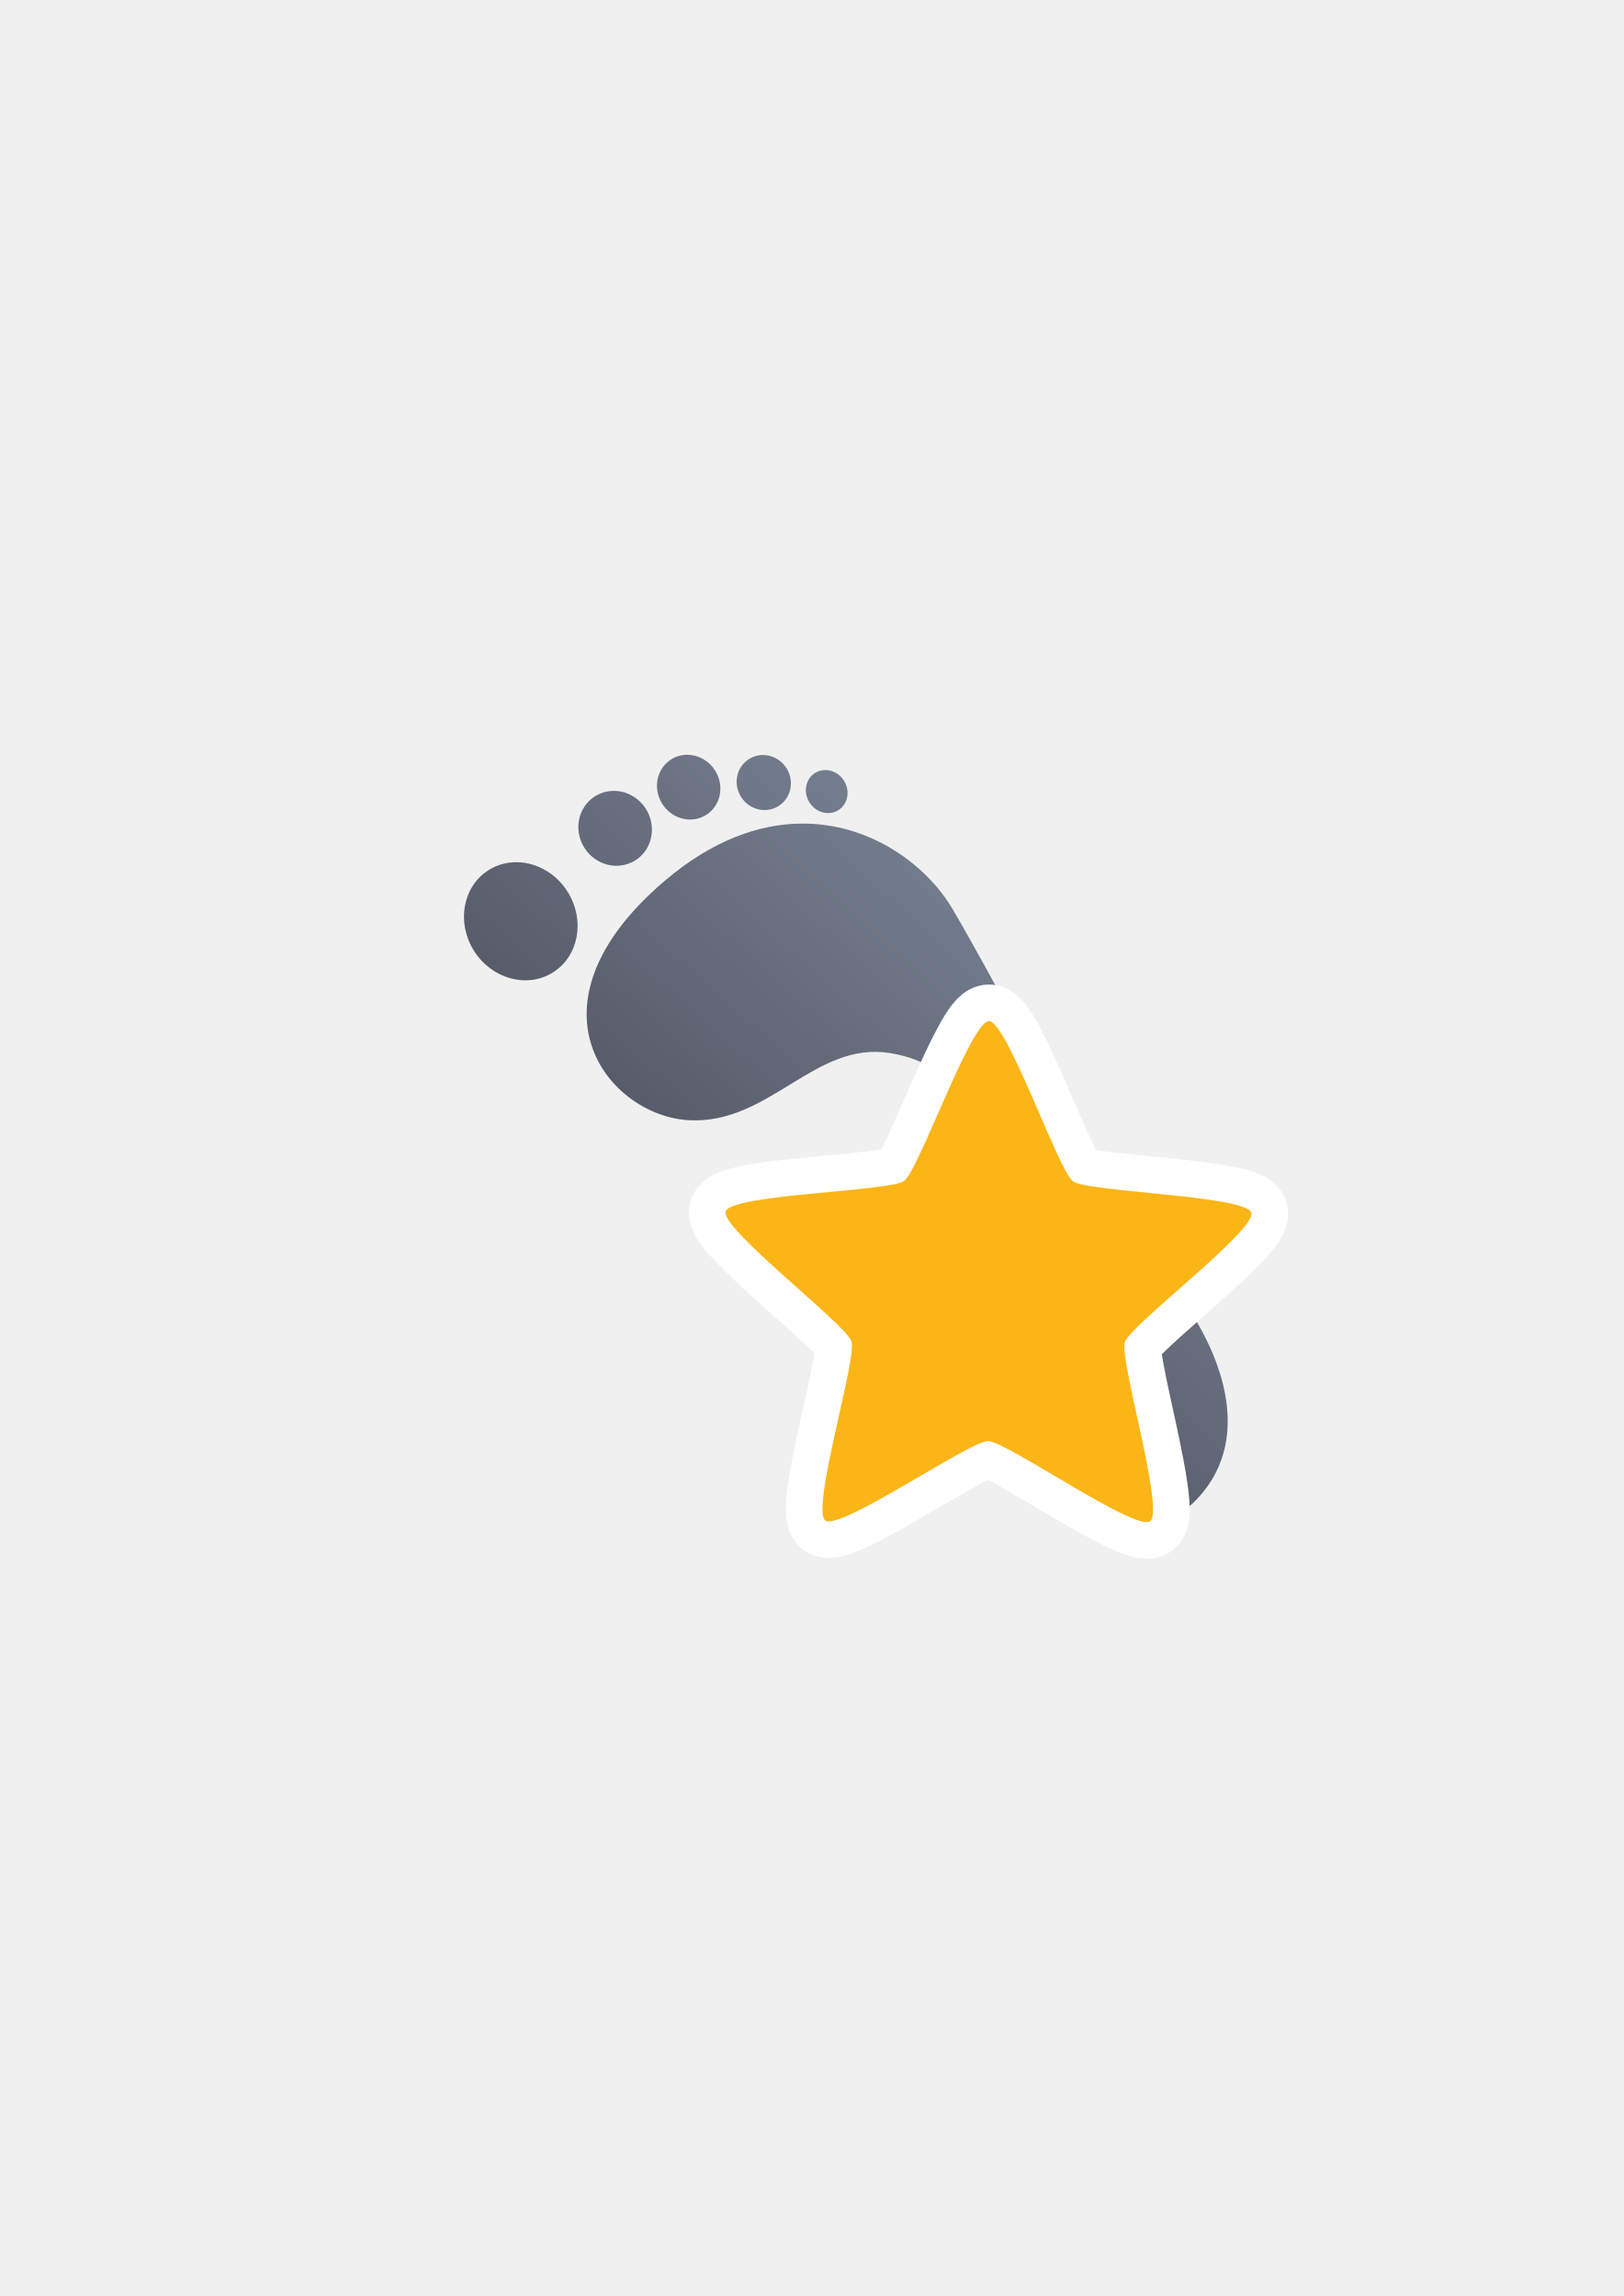
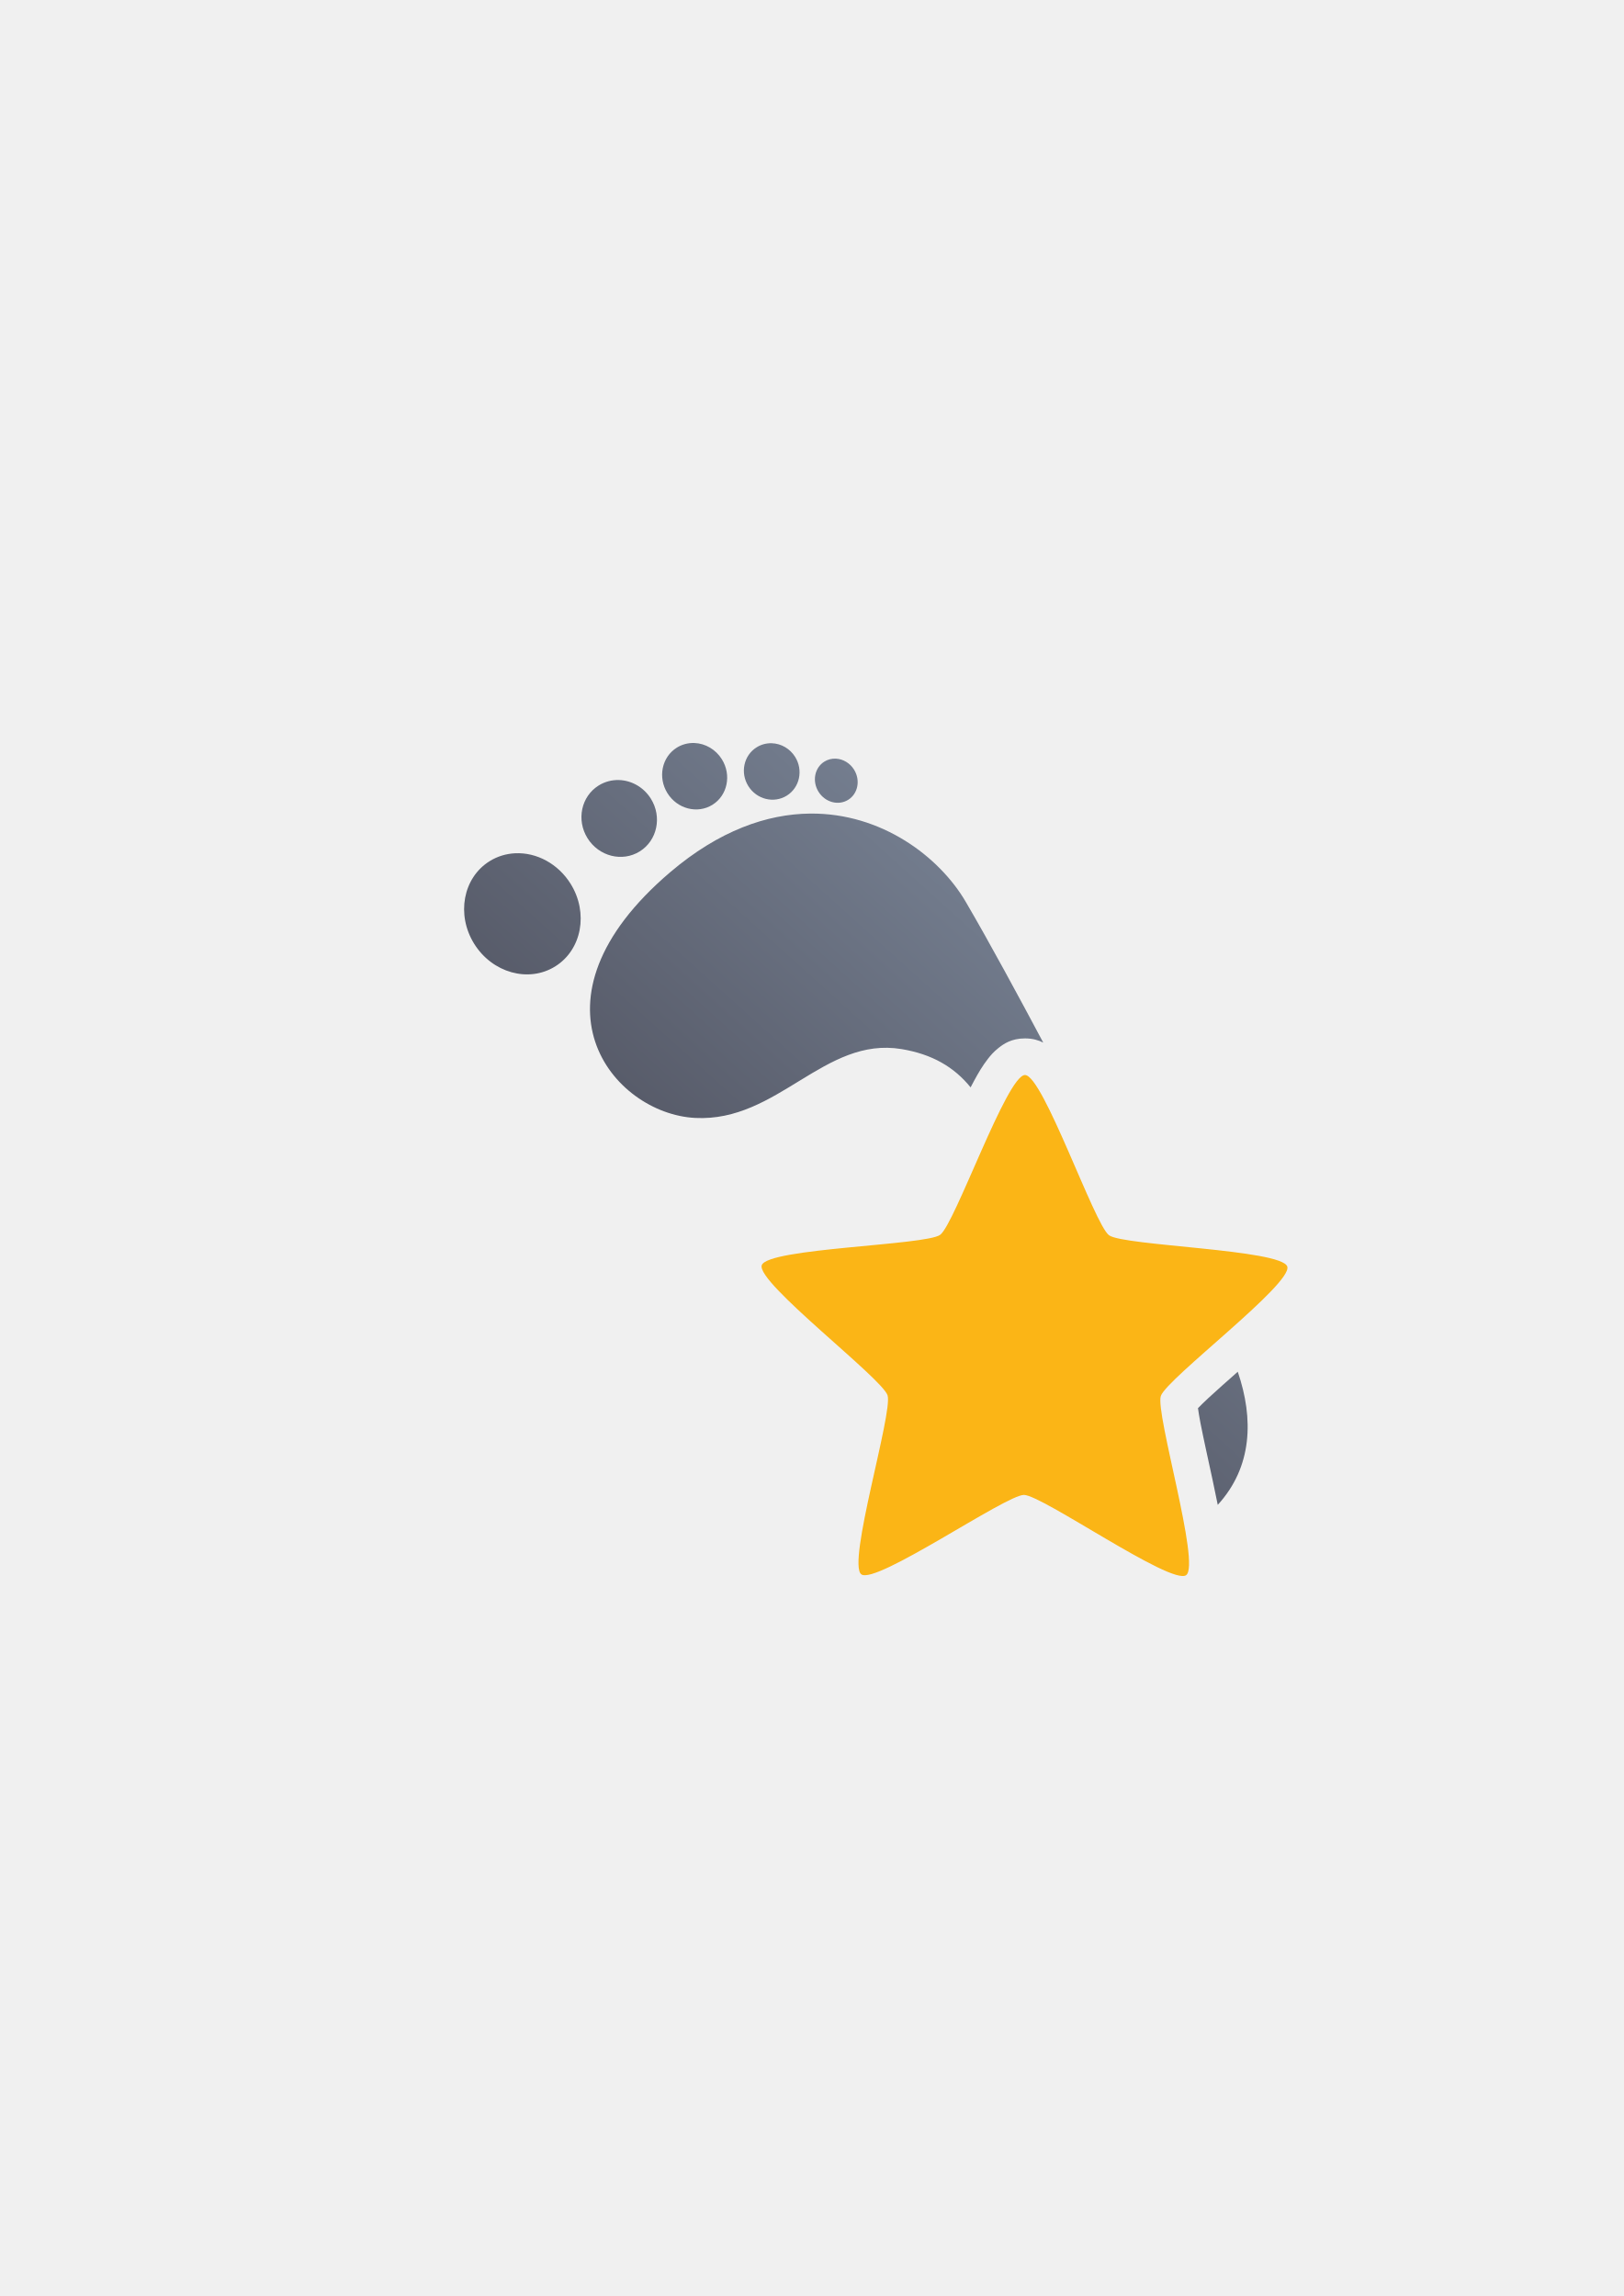
<svg xmlns="http://www.w3.org/2000/svg" xmlns:xlink="http://www.w3.org/1999/xlink" width="210mm" height="297mm" viewBox="0 0 744.094 1052.362" id="svg2" version="1.1">
  <defs id="defs4">
-     <linearGradient id="linearGradient4214">
-       <stop style="stop-color:#4e505d;stop-opacity:1;" offset="0" id="stop4216" />
-       <stop style="stop-color:#7a8597;stop-opacity:1" offset="1" id="stop4218" />
+     <linearGradient xlink:href="#linearGradient4321" id="linearGradient4220" x1="543.896" y1="349.86" x2="243.062" y2="263.675" gradientUnits="userSpaceOnUse" gradientTransform="matrix(-0.7752631,0.483004,0.4806696,0.7715162,601.9656,107.9042)" />
+     <linearGradient id="linearGradient4321">
+       <stop id="stop4323" offset="0" style="stop-color:#4e505d;stop-opacity:1;" />
+       <stop id="stop4325" offset="1" style="stop-color:#7a8597;stop-opacity:1" />
    </linearGradient>
-     <linearGradient xlink:href="#linearGradient4214" id="linearGradient4220" x1="543.896" y1="349.86" x2="243.062" y2="263.675" gradientUnits="userSpaceOnUse" gradientTransform="matrix(0.8859825,0,0,0.8859825,52.1281,29.55931)" />
  </defs>
  <g id="layer1">
    <rect style="opacity:1;fill:none;fill-opacity:1;stroke:none;stroke-width:23;stroke-linecap:butt;stroke-linejoin:round;stroke-miterlimit:4;stroke-dasharray:none;stroke-opacity:1" id="rect4160" width="400" height="400" x="190" y="322.362" />
    <g id="g4191" transform="matrix(-0.852875,0.5313577,0.5287896,0.848753,620.8731,66.41379)">
-       <path style="fill:url(#linearGradient4220);fill-opacity:1;fill-rule:evenodd;stroke:none;stroke-width:1px;stroke-linecap:butt;stroke-linejoin:miter;stroke-opacity:1" d="m 405.063,75.771 a 14.252,15.044 0 0 1 7.7,-2.385 14.252,15.044 0 0 1 14.252,15.044 14.252,15.044 0 0 1 -14.251,15.042 14.252,15.044 0 0 1 -14.252,-15.044 14.252,15.044 0 0 1 6.55,-12.657 z m -29.117,18.353 a 12.26,12.723 0 0 1 6.627,-2.015 12.26,12.723 0 0 1 12.26,12.723 12.26,12.723 0 0 1 -12.261,12.724 12.26,12.723 0 0 1 -12.26,-12.723 12.26,12.723 0 0 1 5.634,-10.709 z M 355.357,115.124 a 9.304,10.058 0 0 1 5.025,-1.594 9.304,10.058 0 0 1 9.304,10.057 9.304,10.058 0 0 1 -9.301,10.059 9.304,10.058 0 0 1 -9.304,-10.057 9.304,10.058 0 0 1 4.277,-8.464 z m 86.83,-43.1 a 16.596,17.35 0 0 1 8.968,-2.747 16.596,17.35 0 0 1 16.598,17.346 16.596,17.35 0 0 1 -16.598,17.35 16.596,17.35 0 0 1 -16.594,-17.349 16.596,17.35 0 0 1 7.626,-14.6 z M 377.983,129.868 c 16.293,-9.987 38.246,-15.073 66.637,-10.806 87.001,13.075 78.45,77.947 48.276,99.068 -30.174,21.122 -67.89,-0.5 -94.041,22.633 -26.151,23.133 -19.971,52.067 -1.009,96.556 13.075,30.677 37.155,27.62 49.787,67.387 13.578,42.746 -19.108,94.04 -59.339,83.982 -40.232,-10.058 -47.778,-58.332 -41.24,-98.563 5.127,-31.551 -1.003,-88.01 -1.003,-88.01 0,0 -5.032,-64.874 -6.038,-102.089 -0.629,-23.259 10.814,-53.514 37.969,-70.158 z M 498.642,75.226 A 25.242,27.698 0 0 1 510.091,72.215 25.242,27.698 0 0 1 535.336,99.912 25.242,27.698 0 0 1 510.091,127.611 25.242,27.698 0 0 1 484.852,99.911 25.242,27.698 0 0 1 498.642,75.226 Z" id="path4175" />
-       <g id="g4157" transform="translate(1.203217,-30.20825)">
-         <path style="opacity:1;fill:#fbb516;fill-opacity:1;fill-rule:nonzero;stroke:#ffffff;stroke-width:35;stroke-linecap:round;stroke-linejoin:round;stroke-miterlimit:4;stroke-dasharray:none;stroke-opacity:1" id="path4236" d="m 436,593.362 c -6.877,5.24 -69.794,-36.573 -78.438,-36.376 -8.644,0.197 -69.593,44.829 -76.702,39.907 -7.109,-4.922 13.215,-77.68 10.357,-85.84 -2.858,-8.16 -64.14,-52.334 -61.656,-60.616 2.484,-8.282 77.961,-11.436 84.839,-16.676 6.877,-5.24 29.952,-77.173 38.596,-77.37 8.644,-0.197 34.968,70.612 42.076,75.533 7.109,4.922 82.651,4.638 85.51,12.799 2.858,8.16 -56.35,55.076 -58.834,63.358 -2.484,8.282 21.129,80.04 14.252,85.28 z" transform="matrix(-0.7971612,0.5275994,0.5250494,0.8010328,446.029,-189.2909)" />
-         <path transform="matrix(-0.7971612,0.5275994,0.5250494,0.8010328,446.029,-189.2909)" d="m 436,593.362 c -6.877,5.24 -69.794,-36.573 -78.438,-36.376 -8.644,0.197 -69.593,44.829 -76.702,39.907 -7.109,-4.922 13.215,-77.68 10.357,-85.84 -2.858,-8.16 -64.14,-52.334 -61.656,-60.616 2.484,-8.282 77.961,-11.436 84.839,-16.676 6.877,-5.24 29.952,-77.173 38.596,-77.37 8.644,-0.197 34.968,70.612 42.076,75.533 7.109,4.922 82.651,4.638 85.51,12.799 2.858,8.16 -56.35,55.076 -58.834,63.358 -2.484,8.282 21.129,80.04 14.252,85.28 z" id="path4159" style="opacity:1;fill:#fbb516;fill-opacity:1;fill-rule:nonzero;stroke:none;stroke-width:14;stroke-linecap:round;stroke-linejoin:round;stroke-miterlimit:4;stroke-dasharray:none;stroke-opacity:1" />
+       <g id="g4173">
+         <path id="path4175" transform="matrix(-0.8446508,0.5287896,0.5262339,0.8487529,489.4718,-384.6801)" d="M 318.207 340.553 A 15.435 14.693 58.076 0 0 310.176 342.672 A 15.435 14.693 58.076 0 0 305.865 363.543 A 15.435 14.693 58.076 0 0 326.496 368.873 A 15.435 14.693 58.076 0 0 330.807 348.002 A 15.435 14.693 58.076 0 0 318.207 340.553 z M 353.643 340.66 A 13.053 12.64 58.076 0 0 346.75 342.518 A 13.053 12.64 58.076 0 0 342.926 360.281 A 13.053 12.64 58.076 0 0 360.557 364.678 A 13.053 12.64 58.076 0 0 364.383 346.914 A 13.053 12.64 58.076 0 0 353.643 340.66 z M 383.053 347.723 A 10.319 9.592 58.076 0 0 377.791 349.074 A 10.319 9.592 58.076 0 0 375.105 362.904 A 10.319 9.592 58.076 0 0 388.701 366.592 A 10.319 9.592 58.076 0 0 391.387 352.762 A 10.319 9.592 58.076 0 0 383.053 347.723 z M 283.689 357.527 A 17.801 17.109 58.076 0 0 274.354 360.025 A 17.801 17.109 58.076 0 0 269.238 384.18 A 17.801 17.109 58.076 0 0 293.176 390.238 A 17.801 17.109 58.076 0 0 298.283 366.084 A 17.801 17.109 58.076 0 0 283.689 357.527 z M 371.252 372.896 C 351.577 373.082 329.608 380.623 307.08 399.816 C 238.045 458.632 280.722 510.459 318.584 512.402 C 356.446 514.346 377.719 474.956 413.152 480.844 C 427.185 483.176 437.264 489.079 444.801 498.391 C 445.31 497.405 445.819 496.44 446.326 495.502 C 448.314 491.827 450.202 488.58 452.689 485.379 C 453.933 483.778 455.285 482.154 457.562 480.348 C 459.84 478.542 463.469 475.933 469.762 475.949 C 473.319 475.958 475.999 476.809 478.086 477.869 C 467.507 457.975 453.309 431.671 442.539 413.291 C 430.47 392.694 404.043 372.587 371.252 372.896 z M 236.027 391.094 A 28.418 26.024 58.076 0 0 224.375 394.713 A 28.418 26.024 58.076 0 0 217.312 432.594 A 28.418 26.024 58.076 0 0 254.43 442.953 A 28.418 26.024 58.076 0 0 261.486 405.072 A 28.418 26.024 58.076 0 0 236.027 391.094 z M 469.641 524.189 C 468.13 527.456 466.596 530.812 465.037 534.33 C 464.07 536.513 463.12 538.682 462.158 540.873 C 463.734 548.097 465.119 555.924 466.418 564.375 C 471.62 598.217 448.891 608.683 459.412 650.199 C 461.062 656.709 463.677 662.835 467.023 668.465 C 467.722 668.428 468.445 668.4 469.281 668.402 C 477.312 668.422 478.502 670.304 481.621 671.756 C 484.74 673.208 488.008 674.963 491.611 676.982 C 498.817 681.021 507.24 686.092 515.486 690.93 C 518.805 692.877 522.011 694.704 525.145 696.475 C 524.447 692.944 523.717 689.327 522.91 685.564 C 520.905 676.216 518.733 666.629 517.16 658.52 C 516.374 654.465 515.732 650.81 515.332 647.393 C 514.932 643.976 513.519 642.255 516.02 634.623 C 518.52 626.991 520.677 626.442 523.021 623.924 C 525.366 621.406 528.048 618.84 531.082 616.037 C 537.052 610.521 544.334 604.193 551.377 597.943 C 549.146 594.69 546.797 591.522 544.355 588.465 C 536.332 587.659 528.3 586.883 521.414 586.035 C 517.315 585.53 513.641 585.012 510.268 584.336 C 506.894 583.66 504.821 584.473 498.336 579.736 C 491.851 575 491.994 572.777 490.324 569.77 C 488.654 566.762 487.041 563.417 485.312 559.666 C 481.856 552.163 478.024 543.114 474.195 534.354 C 472.654 530.827 471.135 527.463 469.641 524.189 z M 567.232 628.736 C 562.319 633.072 557.592 637.25 553.863 640.695 C 551.755 642.643 550.32 644.085 548.998 645.43 C 549.268 647.296 549.57 649.307 550.117 652.125 C 551.527 659.393 553.675 668.933 555.732 678.521 C 556.542 682.297 557.323 686.05 558.059 689.744 C 573.958 672.358 574.598 650.268 567.232 628.736 z " style="fill:url(#linearGradient4220);fill-opacity:1;fill-rule:evenodd;stroke:none;stroke-width:1px;stroke-linecap:butt;stroke-linejoin:miter;stroke-opacity:1" />
+         <path id="rect4215" d="M 498.627,-10.605 160.766,200.912 371.259,540.413 709.121,328.896 Z" style="color:#000000;clip-rule:nonzero;display:inline;overflow:visible;visibility:visible;opacity:1;isolation:auto;mix-blend-mode:normal;color-interpolation:sRGB;color-interpolation-filters:linearRGB;solid-color:#000000;solid-opacity:1;fill:none;fill-opacity:1;fill-rule:nonzero;stroke:none;stroke-width:36;stroke-linecap:round;stroke-linejoin:round;stroke-miterlimit:4;stroke-dasharray:none;stroke-dashoffset:0;stroke-opacity:1;color-rendering:auto;image-rendering:auto;shape-rendering:auto;text-rendering:auto;enable-background:accumulate" />
+         <path transform="matrix(-0.7971612,0.5275994,0.5250494,0.8010328,446.287,-189.8098)" d="m 436,593.362 c -6.877,5.24 -69.794,-36.573 -78.438,-36.376 -8.644,0.197 -69.593,44.829 -76.702,39.907 -7.109,-4.922 13.215,-77.68 10.357,-85.84 -2.858,-8.16 -64.14,-52.334 -61.656,-60.616 2.484,-8.282 77.961,-11.436 84.839,-16.676 6.877,-5.24 29.952,-77.173 38.596,-77.37 8.644,-0.197 34.968,70.612 42.076,75.533 7.109,4.922 82.651,4.638 85.51,12.799 2.858,8.16 -56.35,55.076 -58.834,63.358 -2.484,8.282 21.129,80.04 14.252,85.28 z" id="path4159" style="opacity:1;fill:#fbb516;fill-opacity:1;fill-rule:nonzero;stroke:none;stroke-width:14;stroke-linecap:round;stroke-linejoin:round;stroke-miterlimit:4;stroke-dasharray:none;stroke-opacity:1" />
      </g>
    </g>
  </g>
</svg>
